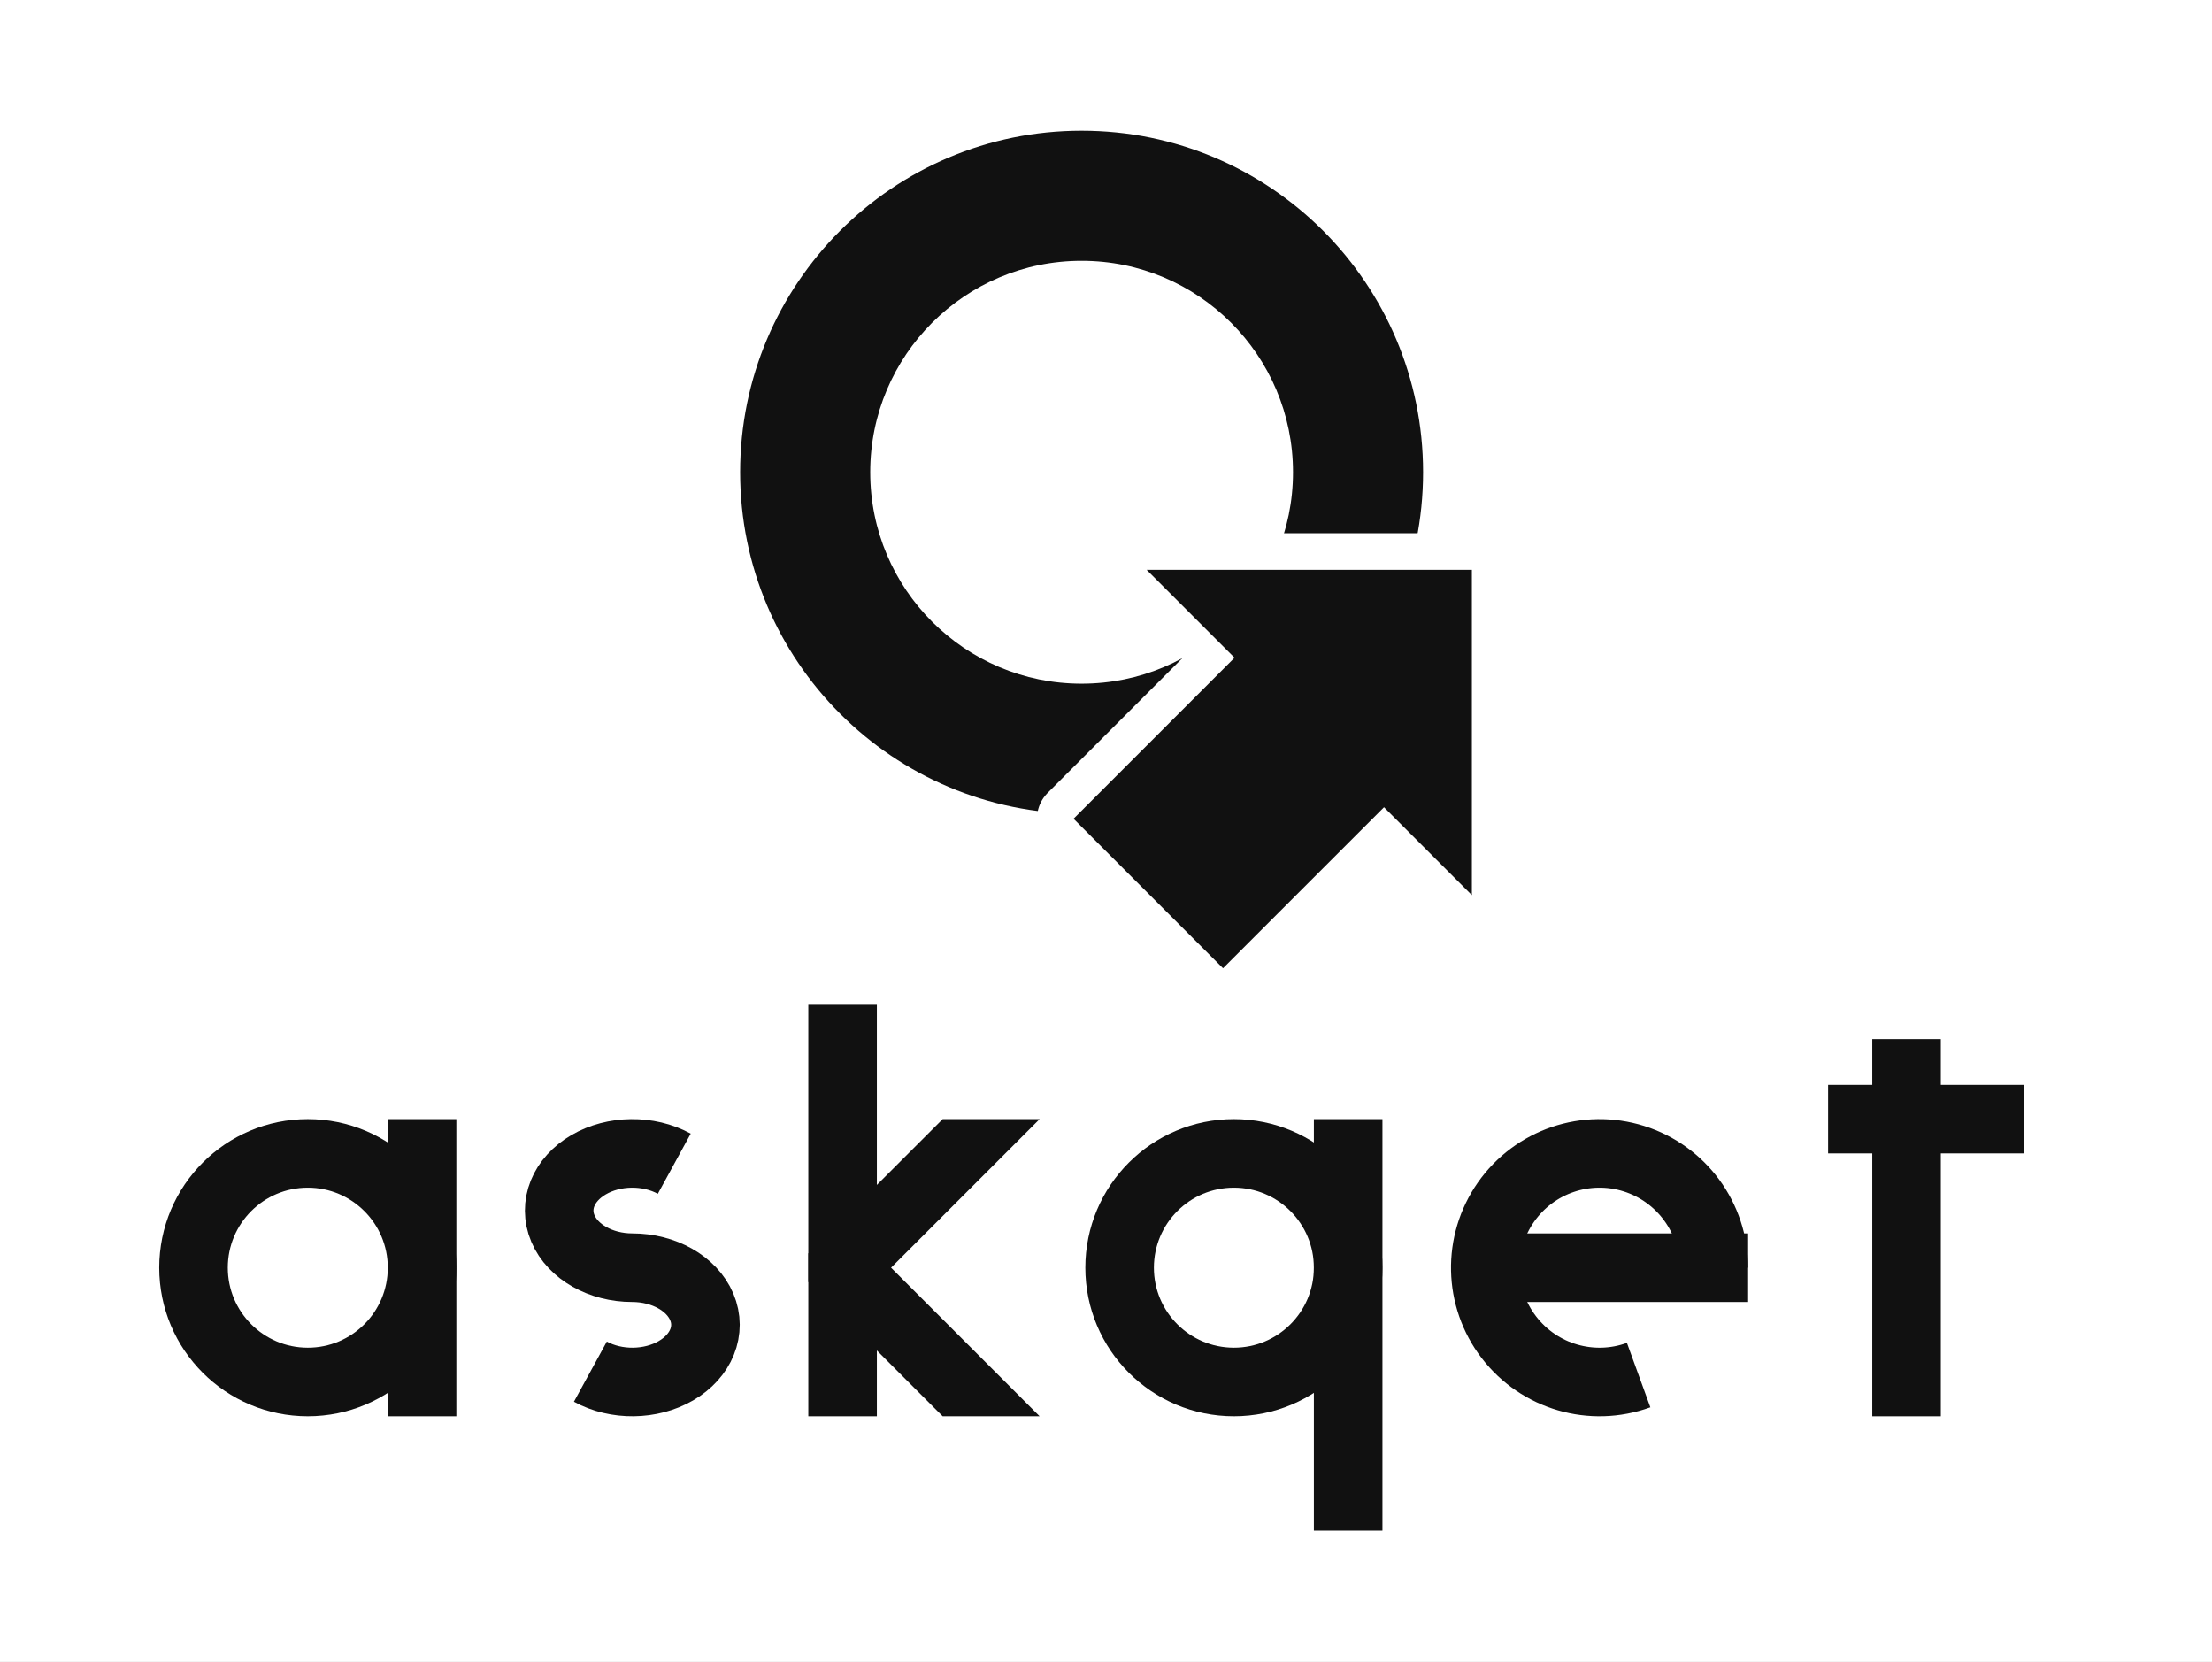
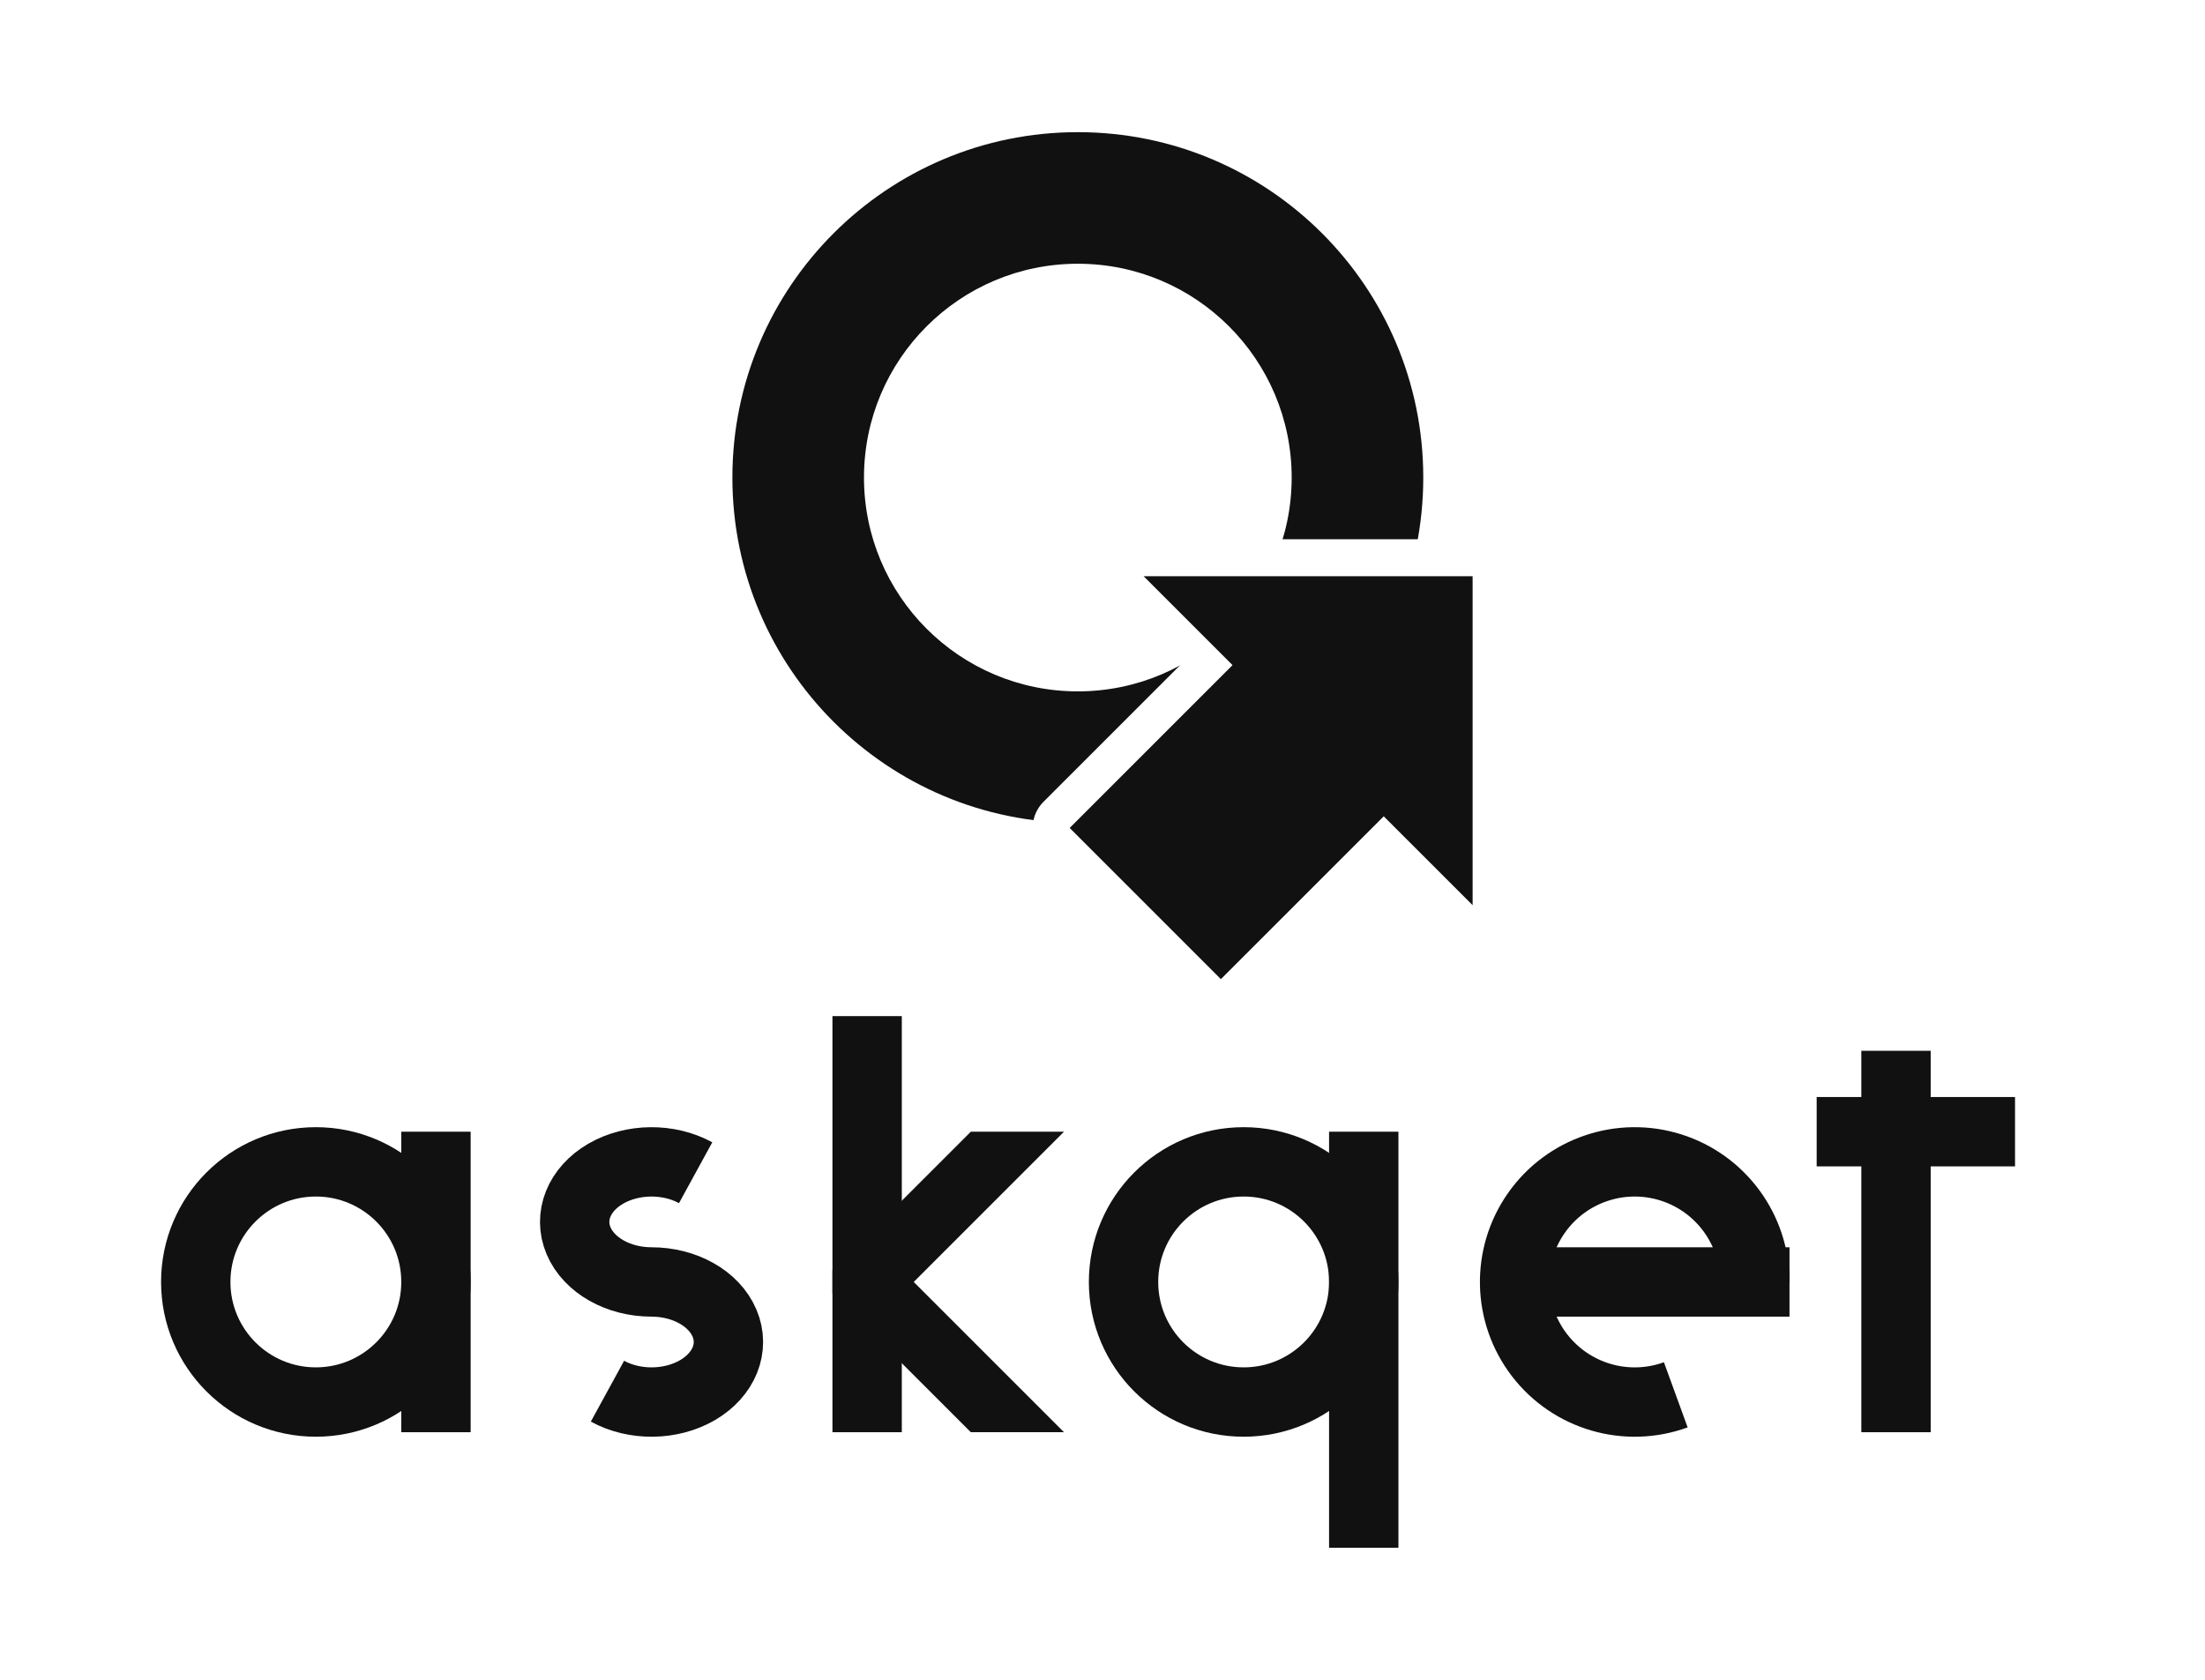
- <svg xmlns="http://www.w3.org/2000/svg" viewBox="0 0 387.141 290.692" fill="none">
-   <rect width="387.141" height="290.692" fill="#FFFFFF" />
+ <svg xmlns="http://www.w3.org/2000/svg" viewBox="0 0 381.495 290.692" fill="none">
+   <rect width="381.495" height="290.692" fill="#FFFFFF" />
  <g transform="translate(22.868,247.824)">
-     <g transform="translate(81.054,-244.878) scale(1.423)">
+     <g transform="translate(78.231,-244.878) scale(1.423)">
      <defs>
        <mask id="m10007">
          <rect width="128" height="128" fill="black" />
          <circle cx="60" cy="56" r="42" fill="white" />
          <circle cx="60" cy="56" r="26" fill="black" />
          <path d="M68,68 L108,68 L108,108 L97.192,97.192 L77.393,116.991 L59.009,98.607 L78.808,78.808 Z" fill="black" stroke="black" stroke-width="9" stroke-linejoin="round" stroke-miterlimit="8" />
        </mask>
      </defs>
      <rect width="128" height="128" fill="#111111" mask="url(#m10007)" />
      <path d="M68,68 L108,68 L108,108 L97.192,97.192 L77.393,116.991 L59.009,98.607 L78.808,78.808 Z" fill="#111111" />
    </g>
    <g transform="translate(5,0)">
      <g fill="none" stroke="#111111" stroke-width="12" stroke-linecap="butt" stroke-linejoin="miter">
-         <path d="M46,-26 A20,20 0 1 1 46,-26.003" />
-         <path d="M46,-52 L46,0" />
+         <path d="M47.56,-26 A20.78,20.78 0 1 1 47.56,-26.004" />
+         <path d="M47.56,-52 L47.56,0" />
      </g>
    </g>
-     <g transform="translate(69,0)">
+     <g transform="translate(70.56,0)">
      <g fill="none" stroke="#111111" stroke-width="12" stroke-linecap="butt" stroke-linejoin="miter">
-         <path d="M26.142,-44.192 A12.8,10 0 1 0 18.8,-26 A12.8,10 0 1 1 11.458,-7.808" />
+         <path d="M26.927,-44.901 A13.299,10.39 0 1 0 19.299,-26 A13.299,10.39 0 1 1 11.671,-7.099" />
      </g>
    </g>
-     <g transform="translate(118.6,0)">
+     <g transform="translate(121.158,0)">
      <g fill="none" stroke="#111111" stroke-width="12" stroke-linecap="butt" stroke-linejoin="miter">
        <path d="M6,-72 L6,0" />
      </g>
-       <path d="M40.485,-52 L23.515,-52 L0,-28.485 L0,-23.515 L23.515,0 L40.485,0 L14.485,-26 Z" fill="#111111" />
+       <path d="M40.061,-52 L23.939,-52 L0,-28.061 L0,-23.939 L23.939,0 L40.061,0 L14.061,-26 Z" fill="#111111" />
    </g>
-     <g transform="translate(167.085,0)">
+     <g transform="translate(165.519,0)">
      <g fill="none" stroke="#111111" stroke-width="12" stroke-linecap="butt" stroke-linejoin="miter">
-         <path d="M46,-26 A20,20 0 1 1 46,-26.003" />
-         <path d="M46,-52 L46,20" />
+         <path d="M47.56,-26 A20.78,20.78 0 1 1 47.56,-26.004" />
+         <path d="M47.56,-52 L47.56,20" />
      </g>
    </g>
-     <g transform="translate(231.085,0)">
+     <g transform="translate(233.179,0)">
      <g fill="none" stroke="#111111" stroke-width="12" stroke-linecap="butt" stroke-linejoin="miter">
-         <path d="M46,-26 A20,20 0 1 0 32.84,-7.206" />
-         <path d="M6,-26 L52,-26" />
+         <path d="M47.56,-26 A20.78,20.78 0 1 0 33.887,-6.473" />
+         <path d="M6,-26 L53.56,-26" />
      </g>
    </g>
-     <g transform="translate(291.085,0)">
+     <g transform="translate(285.439,0)">
      <g fill="none" stroke="#111111" stroke-width="12" stroke-linecap="butt" stroke-linejoin="miter">
        <path d="M19.728,-66 L19.728,0" />
        <path d="M6,-52 L40.32,-52" />
      </g>
    </g>
  </g>
</svg>
